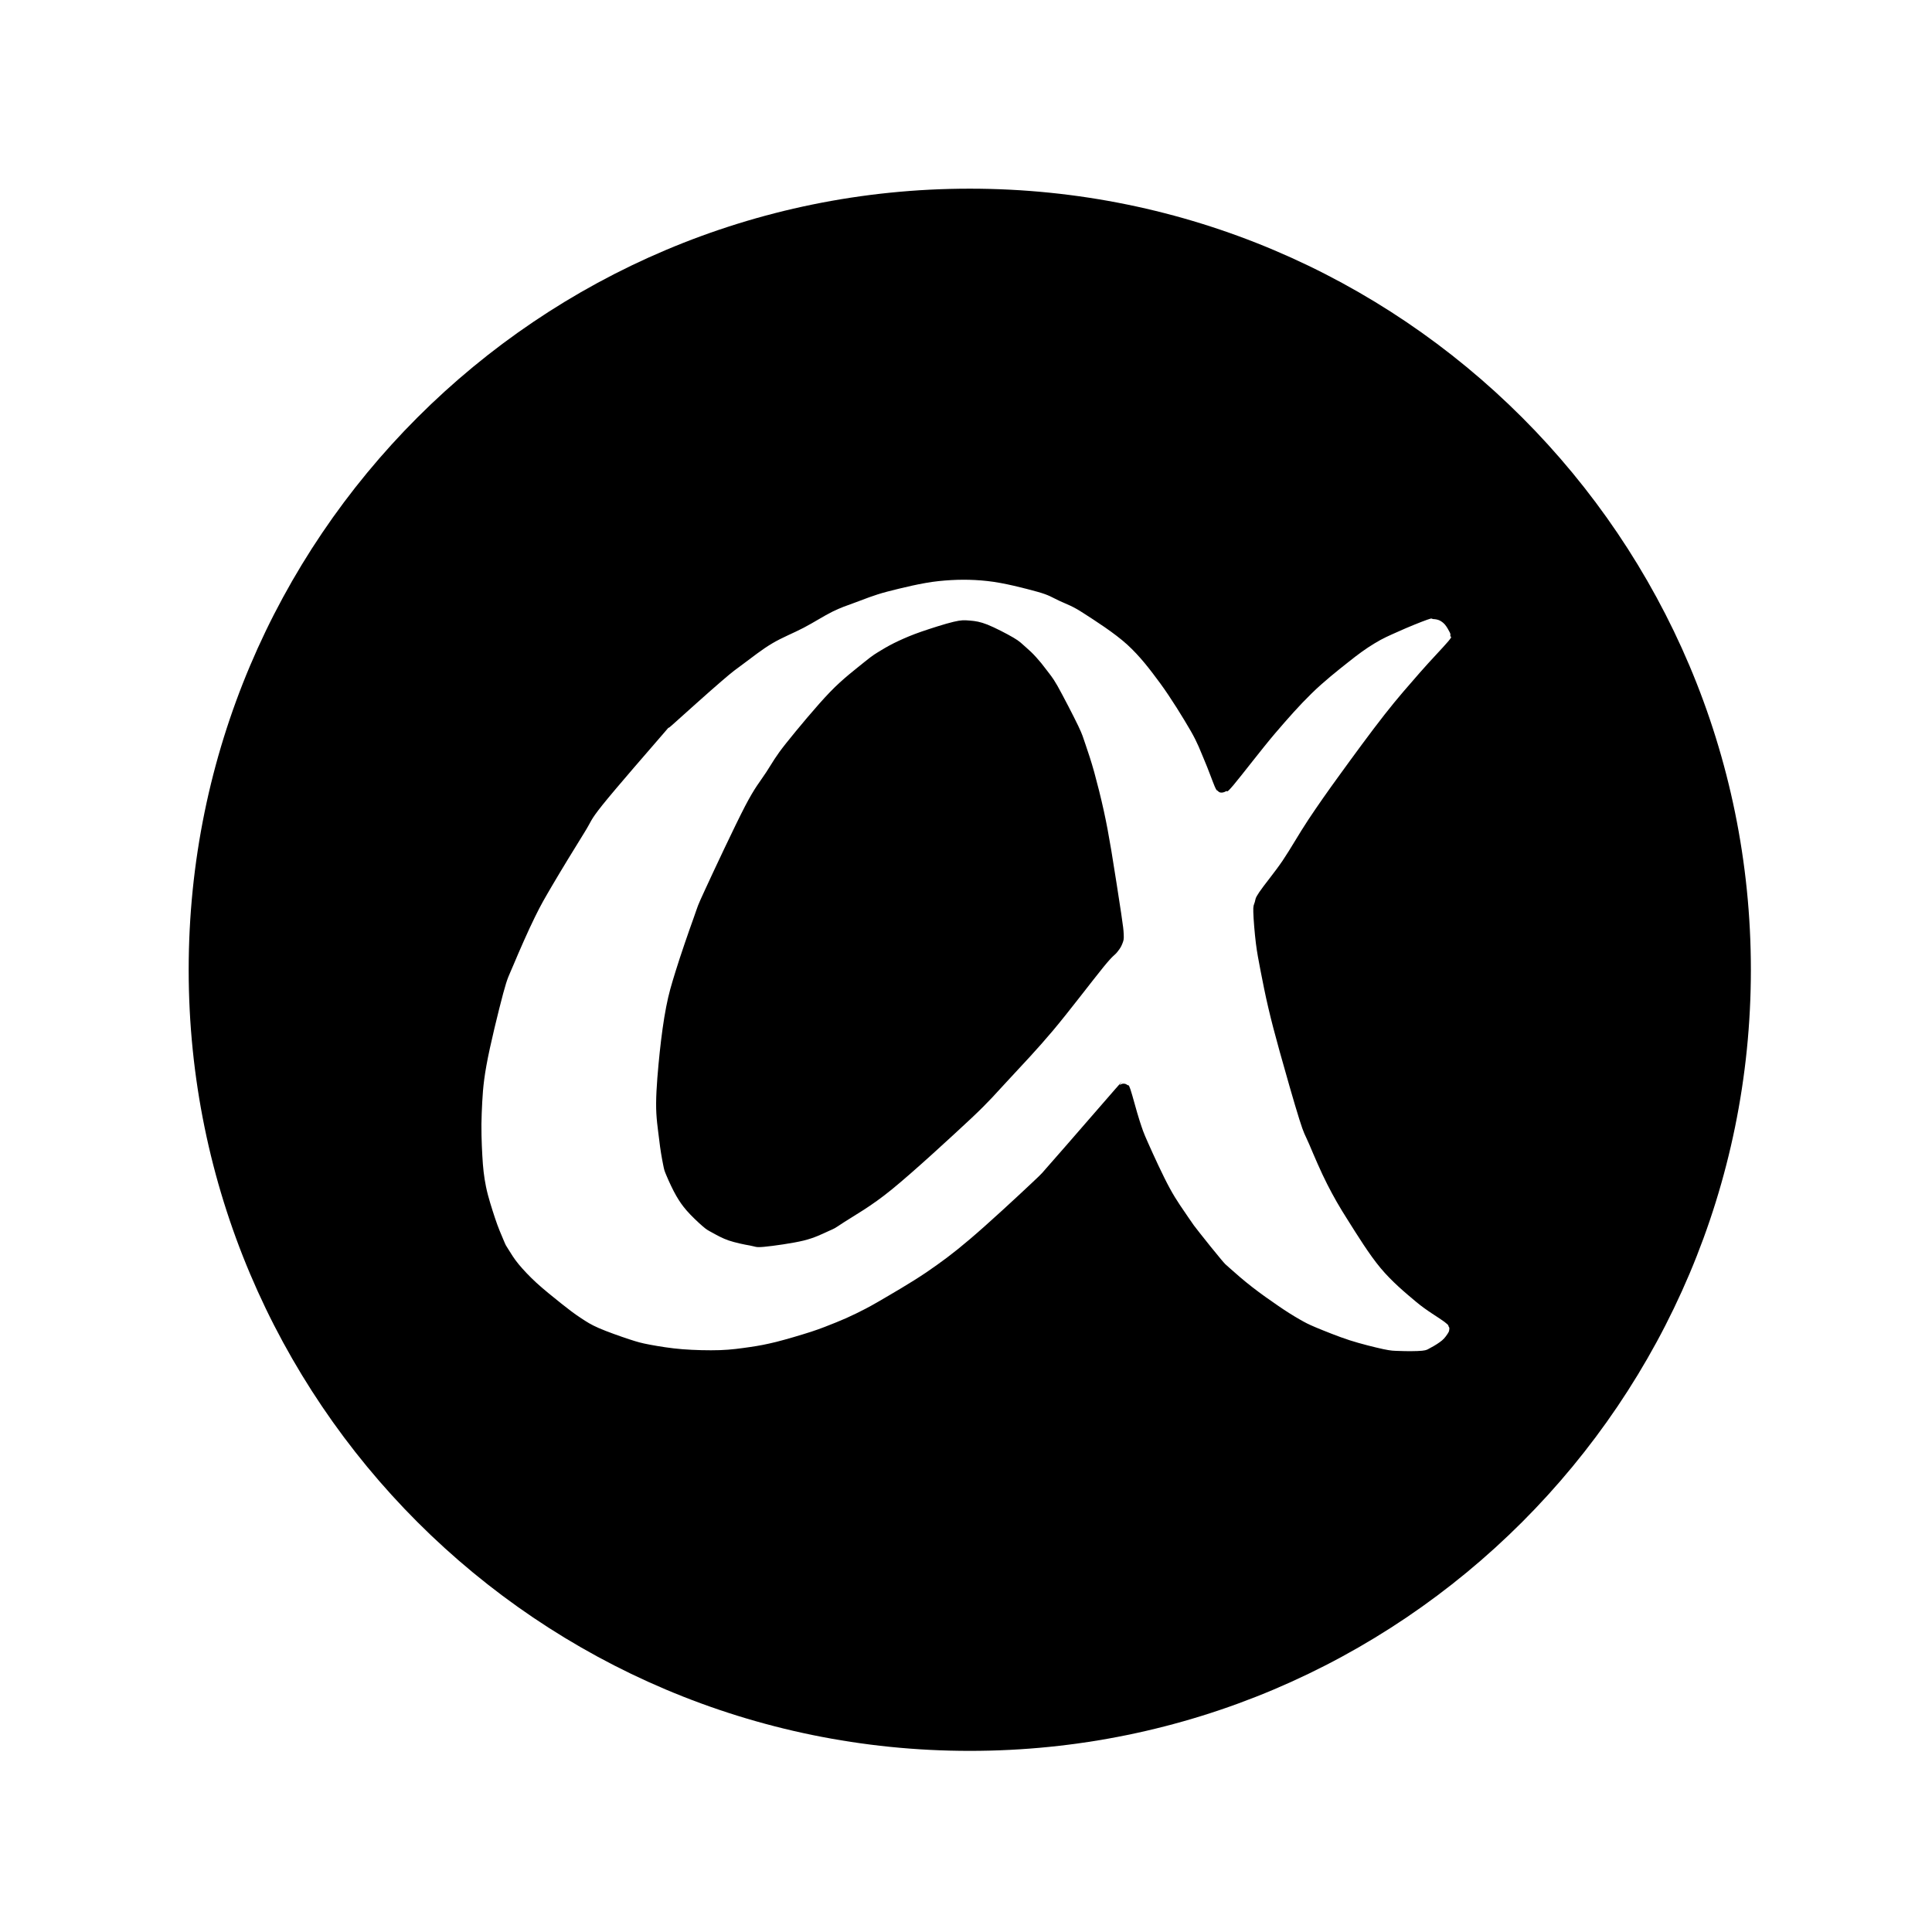
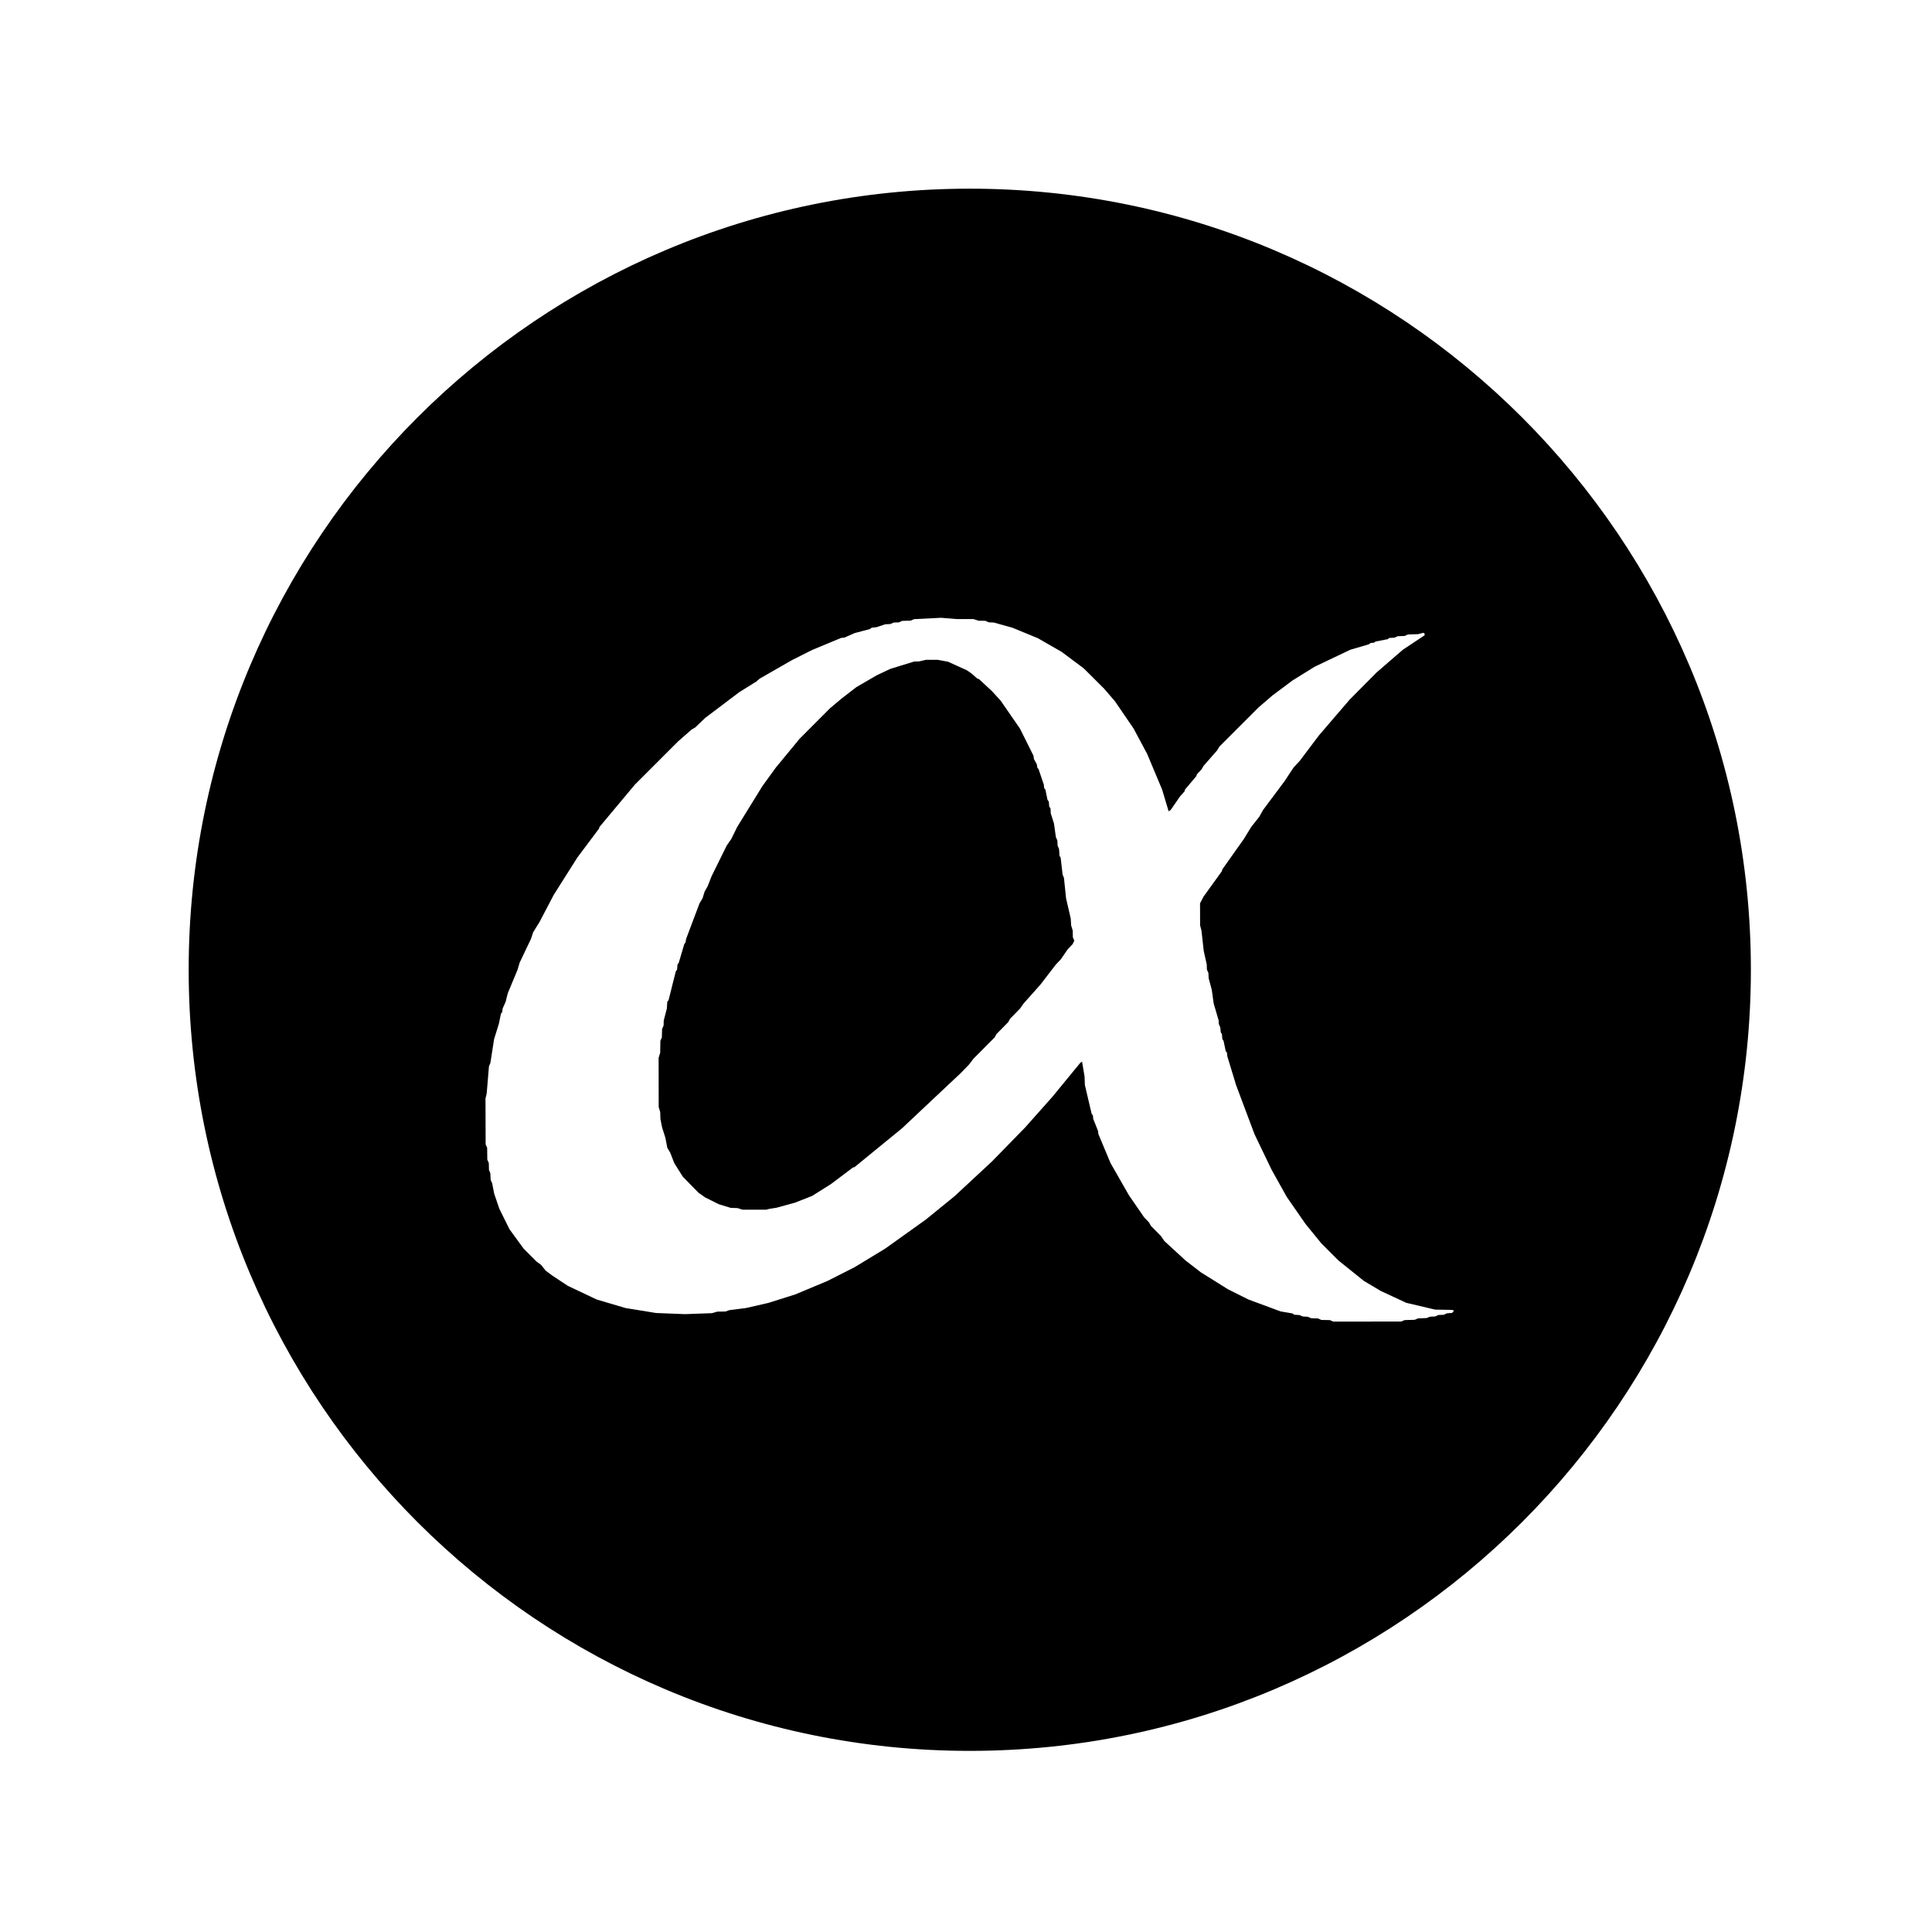
<svg xmlns="http://www.w3.org/2000/svg" viewBox="0 0 256 256">
-   <path fill-rule="evenodd" fill="#000" d="M128.5 25a103.5 103.5 0 1 0 0.001 0ZM188.43 178.98C187.74 179.05 186.31 179.05 185.45 179.01C184.60 178.98 184.41 179.00 183.30 178.77C182.20 178.53 180.32 178.07 178.83 177.59C177.34 177.11 175.47 176.35 174.36 175.89C173.25 175.42 173.01 175.28 172.18 174.81C171.36 174.34 170.44 173.77 169.40 173.05C168.35 172.34 167.00 171.38 165.92 170.54C164.84 169.71 163.62 168.64 162.93 168.02C162.24 167.41 162.44 167.62 161.78 166.85C161.12 166.07 159.69 164.29 158.97 163.37C158.25 162.46 158.14 162.32 157.48 161.34C156.82 160.35 155.89 159.10 155.00 157.45C154.10 155.81 152.80 152.96 152.14 151.47C151.47 149.98 151.39 149.68 151.00 148.49C150.61 147.30 150.06 145.14 149.79 144.35C149.52 143.56 149.52 143.89 149.37 143.76C149.21 143.63 149.04 143.59 148.87 143.59C148.70 143.59 148.54 143.65 148.37 143.75C148.21 143.85 149.35 142.52 147.88 144.19C146.40 145.87 141.38 151.69 139.52 153.79C137.66 155.88 138.54 155.03 136.70 156.77C134.87 158.50 130.84 162.23 128.51 164.20C126.18 166.18 124.73 167.23 122.72 168.61C120.70 169.98 117.97 171.55 116.43 172.45C114.88 173.35 114.38 173.57 113.45 174.04C112.51 174.50 111.79 174.82 110.80 175.22C109.80 175.62 108.81 176.03 107.49 176.46C106.16 176.89 104.20 177.47 102.85 177.81C101.50 178.14 100.62 178.31 99.38 178.49C98.13 178.67 96.89 178.85 95.40 178.90C93.91 178.95 91.98 178.90 90.44 178.78C88.89 178.66 87.31 178.40 86.13 178.18C84.96 177.96 84.50 177.83 83.37 177.46C82.24 177.09 80.40 176.44 79.33 175.97C78.26 175.50 77.78 175.18 76.96 174.64C76.13 174.10 75.36 173.51 74.38 172.73C73.40 171.95 72.01 170.83 71.07 169.97C70.13 169.10 69.37 168.29 68.75 167.55C68.13 166.81 67.69 166.07 67.36 165.54C67.02 165.01 67.04 165.07 66.75 164.38C66.45 163.69 65.98 162.59 65.59 161.40C65.20 160.21 64.68 158.64 64.40 157.26C64.12 155.88 64.00 154.75 63.91 153.12C63.82 151.50 63.74 149.48 63.83 147.50C63.92 145.51 63.97 143.84 64.45 141.20C64.92 138.55 66.08 133.85 66.68 131.61C67.29 129.36 67.39 129.41 68.09 127.73C68.79 126.05 70.02 123.25 70.88 121.51C71.74 119.76 72.14 119.10 73.22 117.25C74.30 115.41 76.27 112.18 77.37 110.42C78.48 108.65 78.08 108.86 79.84 106.65C81.60 104.45 86.39 98.95 87.93 97.17C89.48 95.40 87.83 97.18 89.11 96.03C90.40 94.87 94.07 91.57 95.65 90.22C97.22 88.87 97.46 88.73 98.58 87.90C99.69 87.08 100.99 86.04 102.31 85.26C103.63 84.47 105.16 83.88 106.49 83.18C107.83 82.48 109.17 81.61 110.30 81.05C111.43 80.50 112.07 80.29 113.28 79.85C114.49 79.41 115.74 78.87 117.58 78.39C119.43 77.92 122.16 77.23 124.37 77.00C126.58 76.77 128.65 76.75 130.83 76.99C133.01 77.22 135.85 77.97 137.45 78.41C139.05 78.85 139.41 79.17 140.43 79.64C141.45 80.11 142.08 80.28 143.57 81.25C145.06 82.21 147.67 83.87 149.37 85.42C151.06 86.97 152.34 88.65 153.74 90.55C155.14 92.46 156.80 95.16 157.77 96.84C158.74 98.53 159.02 99.42 159.55 100.65C160.08 101.88 160.66 103.51 160.95 104.20C161.25 104.88 161.21 104.65 161.35 104.79C161.49 104.93 161.60 105.01 161.78 105.02C161.96 105.03 162.17 105.01 162.44 104.85C162.72 104.68 162.35 105.31 163.44 104.03C164.52 102.75 167.23 99.20 168.96 97.17C170.69 95.15 172.19 93.45 173.80 91.88C175.41 90.30 177.26 88.84 178.65 87.74C180.04 86.63 181.01 85.93 182.12 85.26C183.22 84.58 184.12 84.20 185.29 83.68C186.45 83.15 188.32 82.39 189.10 82.12C189.87 81.84 189.65 82.01 189.92 82.03C190.20 82.04 190.49 82.09 190.75 82.21C191.01 82.34 191.24 82.51 191.47 82.77C191.69 83.03 191.97 83.52 192.09 83.77C192.21 84.01 192.20 84.06 192.17 84.26C192.14 84.46 192.59 84.15 191.91 84.97C191.23 85.78 189.51 87.55 188.10 89.17C186.69 90.79 185.22 92.44 183.46 94.69C181.69 96.94 179.19 100.36 177.51 102.68C175.83 104.99 174.63 106.71 173.37 108.60C172.11 110.50 171.02 112.46 169.94 114.06C168.85 115.66 167.48 117.29 166.87 118.20C166.26 119.11 166.40 119.08 166.27 119.52C166.14 119.96 166.04 119.93 166.07 120.85C166.09 121.76 166.25 123.69 166.41 124.98C166.57 126.28 166.76 127.19 167.03 128.63C167.31 130.06 167.65 131.81 168.07 133.59C168.49 135.37 168.88 136.86 169.56 139.32C170.24 141.77 171.52 146.27 172.17 148.32C172.82 150.38 172.86 150.20 173.48 151.63C174.09 153.07 175.01 155.25 175.87 156.93C176.73 158.61 177.45 159.88 178.63 161.73C179.80 163.58 181.43 166.23 182.93 168.02C184.43 169.82 186.22 171.31 187.63 172.49C189.04 173.68 190.65 174.59 191.38 175.14C192.10 175.69 191.86 175.64 191.97 175.80C192.08 175.97 192.05 176.00 192.04 176.13C192.02 176.27 192.04 176.38 191.88 176.63C191.72 176.88 191.46 177.29 191.08 177.61C190.70 177.93 190.03 178.35 189.59 178.57C189.15 178.80 189.12 178.91 188.43 178.98ZM101.25 165.21C102.44 165.10 105.07 164.73 106.49 164.38C107.92 164.03 108.92 163.52 109.80 163.12C110.69 162.72 110.39 162.90 111.79 161.98C113.19 161.06 115.38 159.89 118.19 157.59C121.01 155.30 126.09 150.62 128.68 148.20C131.26 145.77 131.87 144.96 133.68 143.03C135.48 141.09 137.42 139.05 139.51 136.57C141.60 134.09 144.80 129.87 146.22 128.13C147.64 126.39 147.63 126.67 148.05 126.14C148.47 125.62 148.59 125.37 148.74 124.98C148.88 124.60 148.93 124.49 148.90 123.82C148.87 123.16 148.83 122.86 148.56 121.01C148.28 119.16 147.64 115.00 147.26 112.73C146.88 110.47 146.64 109.18 146.26 107.44C145.88 105.70 145.39 103.77 144.99 102.31C144.58 100.84 144.19 99.68 143.84 98.66C143.48 97.64 143.49 97.48 142.87 96.18C142.25 94.88 140.82 92.13 140.12 90.88C139.41 89.64 139.11 89.37 138.64 88.73C138.17 88.10 137.74 87.57 137.29 87.08C136.84 86.58 136.42 86.18 135.92 85.75C135.42 85.32 135.15 84.99 134.30 84.50C133.46 84.00 131.79 83.14 130.83 82.76C129.86 82.38 129.25 82.29 128.51 82.23C127.76 82.17 127.43 82.14 126.36 82.39C125.28 82.64 123.27 83.29 122.05 83.71C120.84 84.13 119.96 84.51 119.07 84.92C118.19 85.33 117.50 85.71 116.76 86.16C116.01 86.62 115.74 86.75 114.60 87.67C113.47 88.60 111.71 89.90 109.97 91.71C108.23 93.51 105.56 96.73 104.15 98.50C102.74 100.27 102.43 100.93 101.53 102.32C100.62 103.71 100.07 104.25 98.71 106.85C97.36 109.45 94.55 115.44 93.42 117.90C92.29 120.35 92.57 119.79 91.93 121.58C91.28 123.37 90.15 126.65 89.54 128.63C88.93 130.60 88.62 131.63 88.27 133.43C87.92 135.22 87.65 137.26 87.42 139.39C87.20 141.51 86.95 144.24 86.94 146.17C86.92 148.10 87.18 149.62 87.34 150.97C87.49 152.32 87.70 153.48 87.86 154.28C88.02 155.08 88.02 155.08 88.31 155.77C88.60 156.47 89.16 157.69 89.61 158.46C90.06 159.23 90.41 159.74 90.99 160.41C91.57 161.08 92.52 161.98 93.09 162.47C93.66 162.97 93.83 163.03 94.41 163.35C94.99 163.67 95.73 164.09 96.56 164.37C97.39 164.65 98.59 164.91 99.38 165.04C100.16 165.18 100.06 165.32 101.25 165.21Z" />
+   <path fill-rule="evenodd" fill="#000" d="M128.5 25a103.5 103.5 0 1 0 0.001 0ZM185.66 175.11L176.67 175.12L176.22 174.92L175.09 174.90L174.64 174.70L173.74 174.67L173.29 174.48L172.62 174.44L172.17 174.25L171.49 174.21L171.27 174.04L169.69 173.77L165.42 172.19L162.72 170.84L159.12 168.59L157.10 167.03L154.29 164.45L153.83 163.78L152.50 162.43L152.25 161.98L151.61 161.31L149.59 158.38L147.15 154.11L145.55 150.29L145.49 149.84L144.86 148.26L144.82 147.81L144.65 147.59L143.75 143.76L143.71 142.64L143.38 140.68L143.16 140.81L139.44 145.34L135.84 149.39L131.46 153.88L126.51 158.48L122.69 161.59L117.29 165.45L113.24 167.91L109.65 169.73L105.37 171.52L101.78 172.65L98.85 173.32L96.60 173.61L96.15 173.78L95.03 173.80L94.35 174.00L90.76 174.13L86.93 173.98L82.88 173.32L79.06 172.19L75.24 170.38L73.21 169.04L72.31 168.37L71.69 167.60L71.08 167.15L69.39 165.46L67.51 162.88L66.17 160.18L65.48 158.16L65.22 156.81L65.02 156.36L64.97 155.46L64.79 155.01L64.77 154.11L64.57 153.66L64.55 152.08L64.35 151.64L64.33 145.56L64.49 144.89L64.79 141.29L64.98 140.84L65.47 137.69L66.10 135.67L66.38 134.32L66.55 134.09L66.60 133.64L67.00 132.74L67.28 131.62L68.59 128.47L68.85 127.57L70.35 124.42L70.65 123.52L71.49 122.17L73.37 118.58L76.50 113.63L79.37 109.80L79.43 109.58L84.13 103.96L89.86 98.23L91.65 96.66L92.10 96.41L93.45 95.12L97.95 91.72L100.20 90.32L100.65 89.93L104.92 87.48L107.62 86.12L111.45 84.53L111.90 84.48L113.24 83.89L115.27 83.35L115.49 83.18L116.17 83.10L117.29 82.72L117.97 82.69L118.42 82.49L119.09 82.47L119.54 82.27L120.67 82.24L121.12 82.04L124.71 81.86L126.74 82.03L128.99 82.03L129.66 82.25L130.56 82.26L131.01 82.46L131.69 82.49L134.16 83.18L137.53 84.57L140.68 86.38L143.61 88.57L146.30 91.25L147.75 92.94L150.21 96.54L152.01 99.91L153.99 104.63L154.85 107.50L155.12 107.33L156.36 105.53L156.96 104.86L157.01 104.63L158.53 102.83L158.59 102.61L159.22 101.93L159.48 101.48L161.25 99.46L161.60 98.90L166.77 93.73L168.57 92.18L171.27 90.16L174.19 88.35L178.91 86.10L181.39 85.37L181.61 85.20L182.06 85.16L182.29 85.00L183.86 84.70L184.09 84.53L184.76 84.50L185.21 84.30L186.11 84.27L186.56 84.07L187.91 84.03L188.58 83.85L188.76 83.94L188.78 84.17L185.89 86.09L182.40 89.11L178.83 92.71L174.77 97.44L172.23 100.81L171.40 101.71L170.21 103.51L167.36 107.33L166.86 108.23L165.79 109.58L164.83 111.15L161.96 115.20L161.91 115.43L159.48 118.80L159.01 119.70L159.02 122.62L159.20 123.30L159.50 126.00L159.90 127.80L159.92 128.47L160.12 128.92L160.15 129.60L160.57 131.17L160.82 132.97L161.48 135.22L161.49 135.67L161.69 136.12L161.76 136.79L161.91 137.02L161.97 137.69L162.13 137.92L162.41 139.27L162.58 139.49L162.62 139.94L163.78 143.76L166.23 150.29L168.50 155.01L170.51 158.61L173.01 162.21L175.09 164.76L177.34 167.01L180.71 169.72L182.96 171.06L186.34 172.63L190.16 173.53L192.41 173.57L192.67 173.67L192.41 173.97L191.73 174.02L191.28 174.22L190.61 174.24L190.16 174.44L189.48 174.47L189.03 174.65L187.91 174.69L187.46 174.88L186.11 174.92ZM101.94 160.18L102.90 160.03L105.37 159.35L107.62 158.46L110.10 156.90L113.02 154.70L113.24 154.64L119.54 149.49L127.30 142.19L128.40 141.06L128.99 140.28L131.79 137.47L132.04 137.02L133.59 135.44L133.84 134.99L135.16 133.64L135.63 132.97L137.84 130.49L139.91 127.80L140.56 127.12L141.49 125.77L142.13 125.10L142.35 124.65L142.16 124.20L142.14 123.30L141.93 122.62L141.88 121.72L141.26 119.03L140.98 116.33L140.80 115.88L140.54 113.63L140.39 113.40L140.33 112.50L140.14 112.05L140.11 111.38L139.91 110.93L139.66 109.13L139.23 107.78L139.20 107.11L139.03 106.88L138.97 106.21L138.80 105.98L138.52 104.63L138.35 104.41L138.31 103.96L137.62 101.93L137.45 101.71L137.38 101.26L137.00 100.58L136.94 100.13L135.15 96.54L132.59 92.84L131.45 91.59L129.75 90.01L129.44 89.87L128.76 89.26L128.09 88.80L125.61 87.68L124.26 87.43L122.69 87.43L121.79 87.64L121.12 87.66L117.97 88.63L116.17 89.48L113.47 91.05L111.45 92.61L109.99 93.84L105.95 97.89L102.80 101.71L101.01 104.18L97.68 109.58L96.91 111.15L96.29 112.05L94.29 116.10L93.76 117.45L93.37 118.13L93.09 119.03L92.69 119.70L90.91 124.42L90.84 124.87L90.67 125.10L89.94 127.57L89.77 127.80L89.72 128.47L89.55 128.70L88.59 132.52L88.42 132.74L88.36 133.64L87.95 135.22L87.93 135.89L87.73 136.34L87.70 137.47L87.50 137.92L87.48 139.49L87.27 140.17L87.28 146.69L87.48 147.36L87.51 148.26L87.73 149.39L88.16 150.74L88.42 152.08L88.82 152.76L89.34 154.11L90.47 155.91L92.55 158.04L93.45 158.67L95.25 159.57L96.83 160.05L97.73 160.08L98.40 160.29L101.55 160.29Z" />
</svg>
